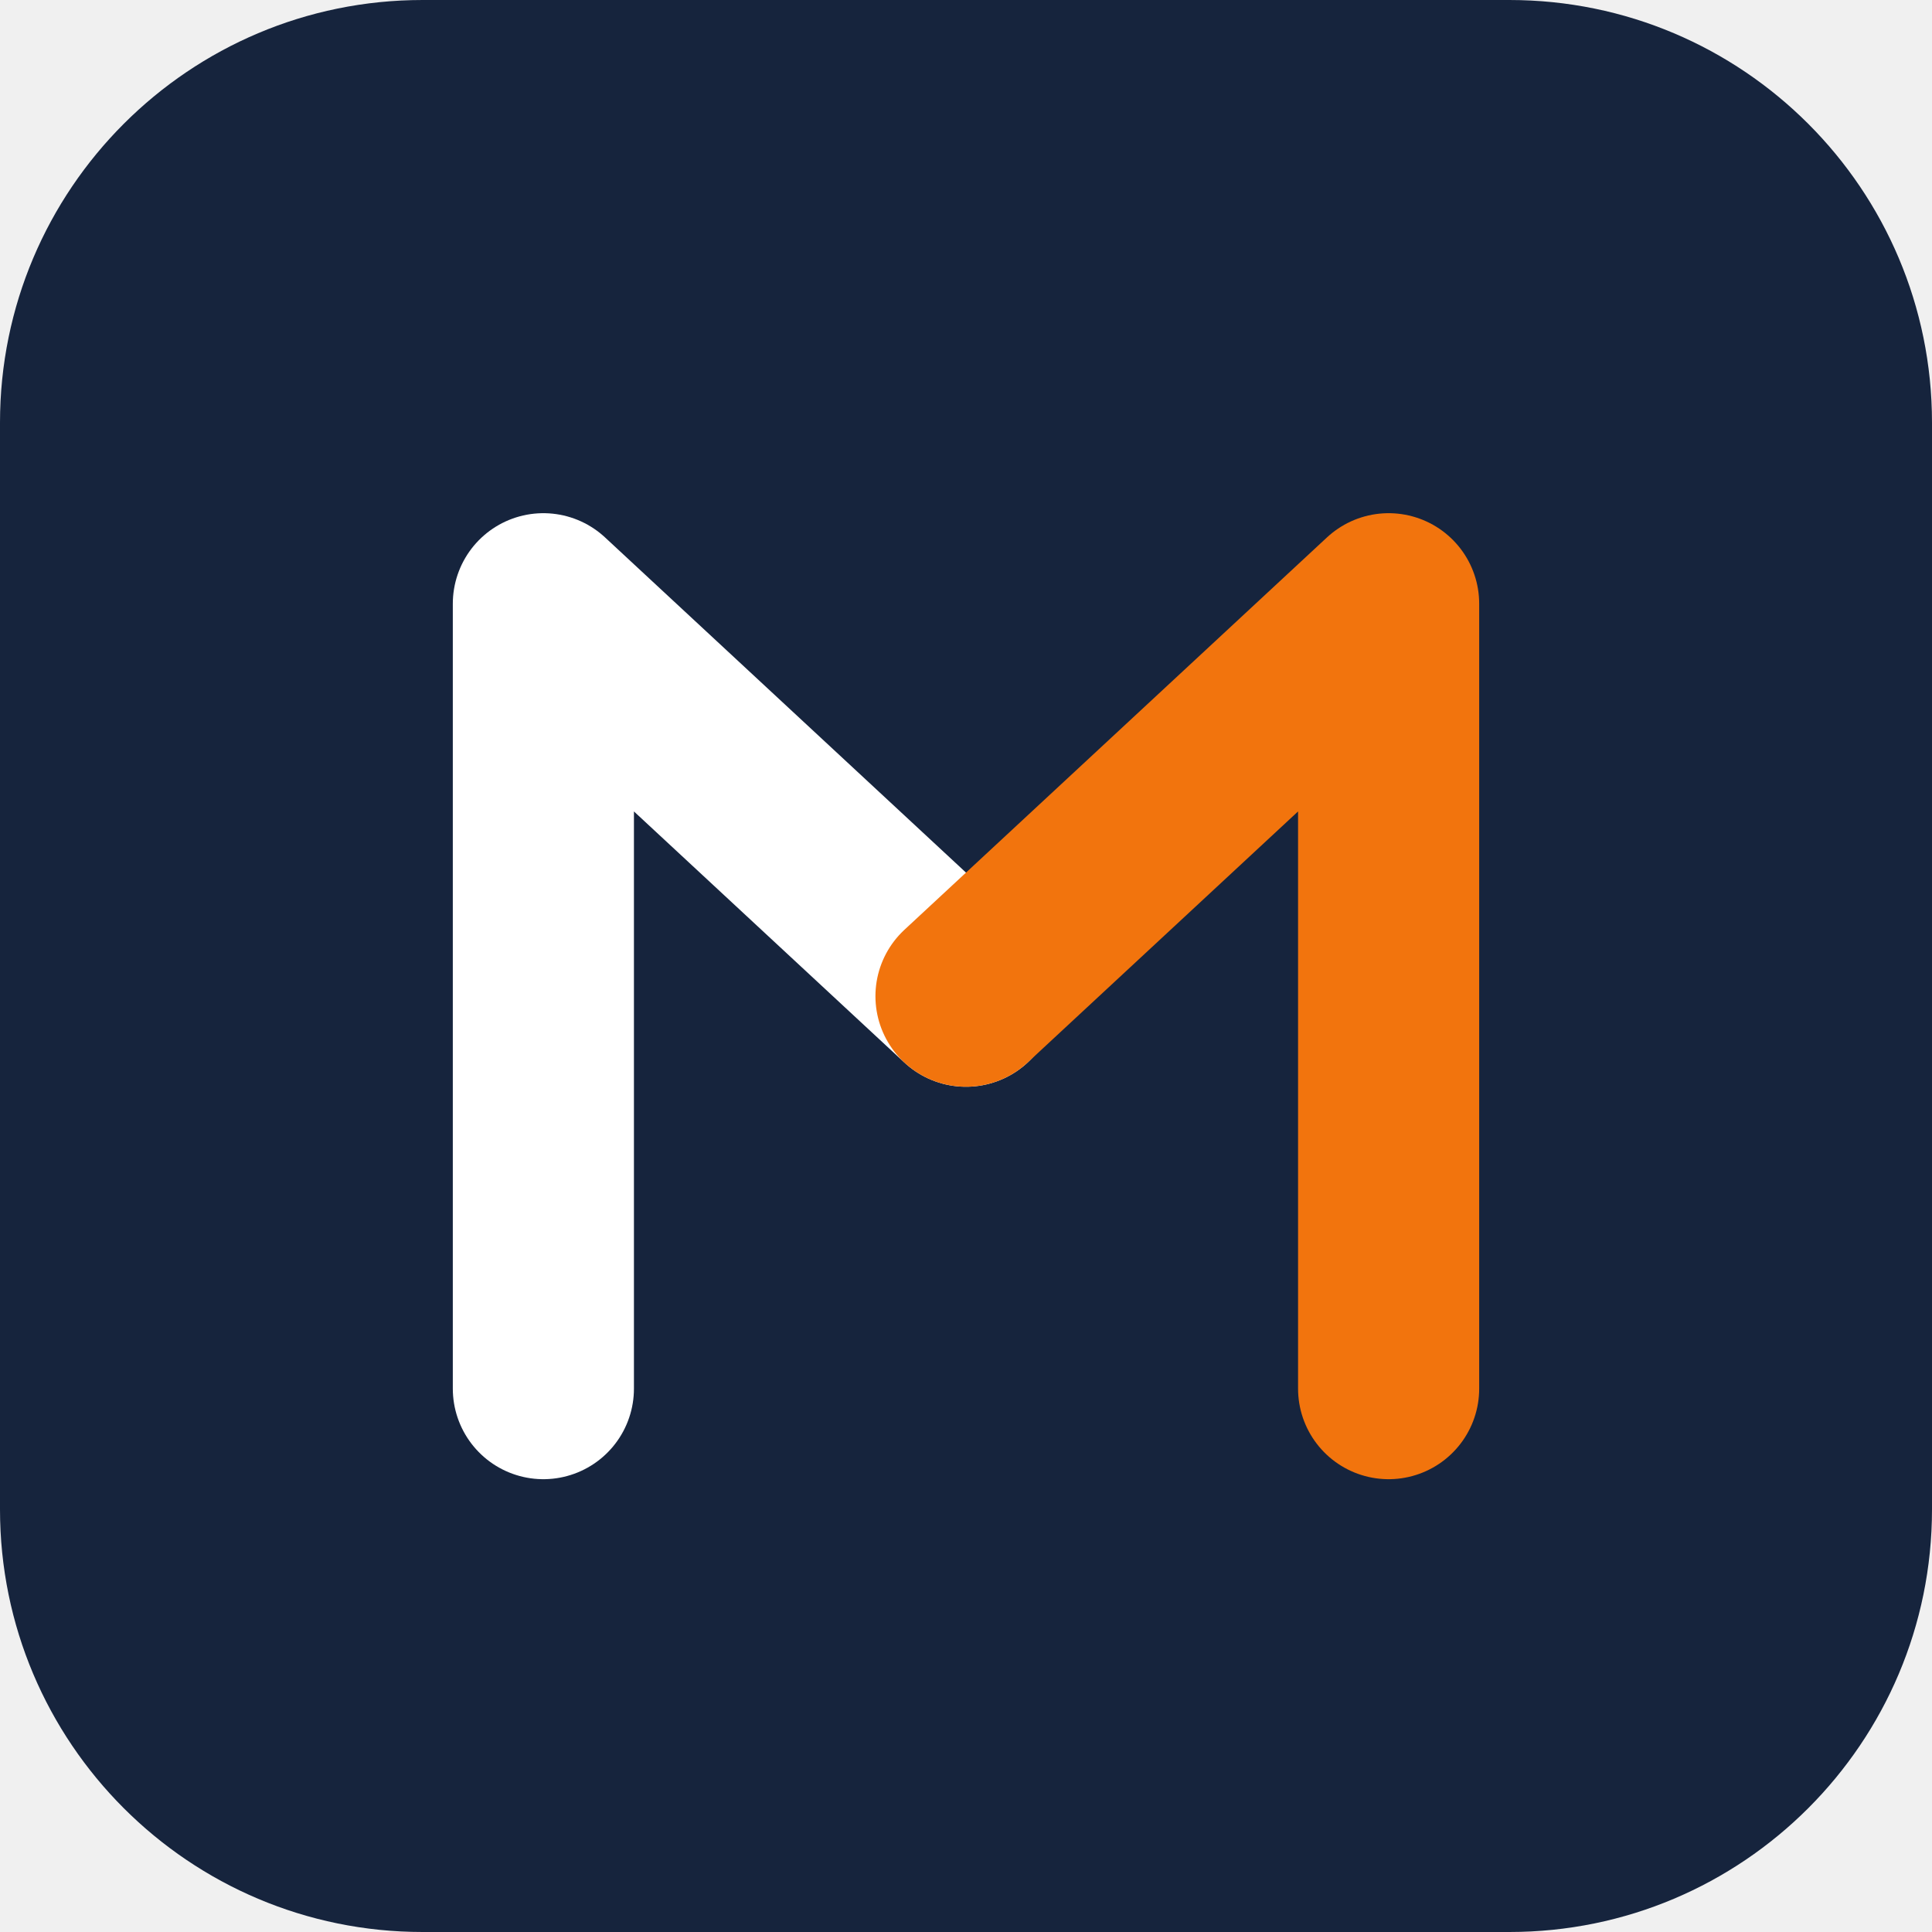
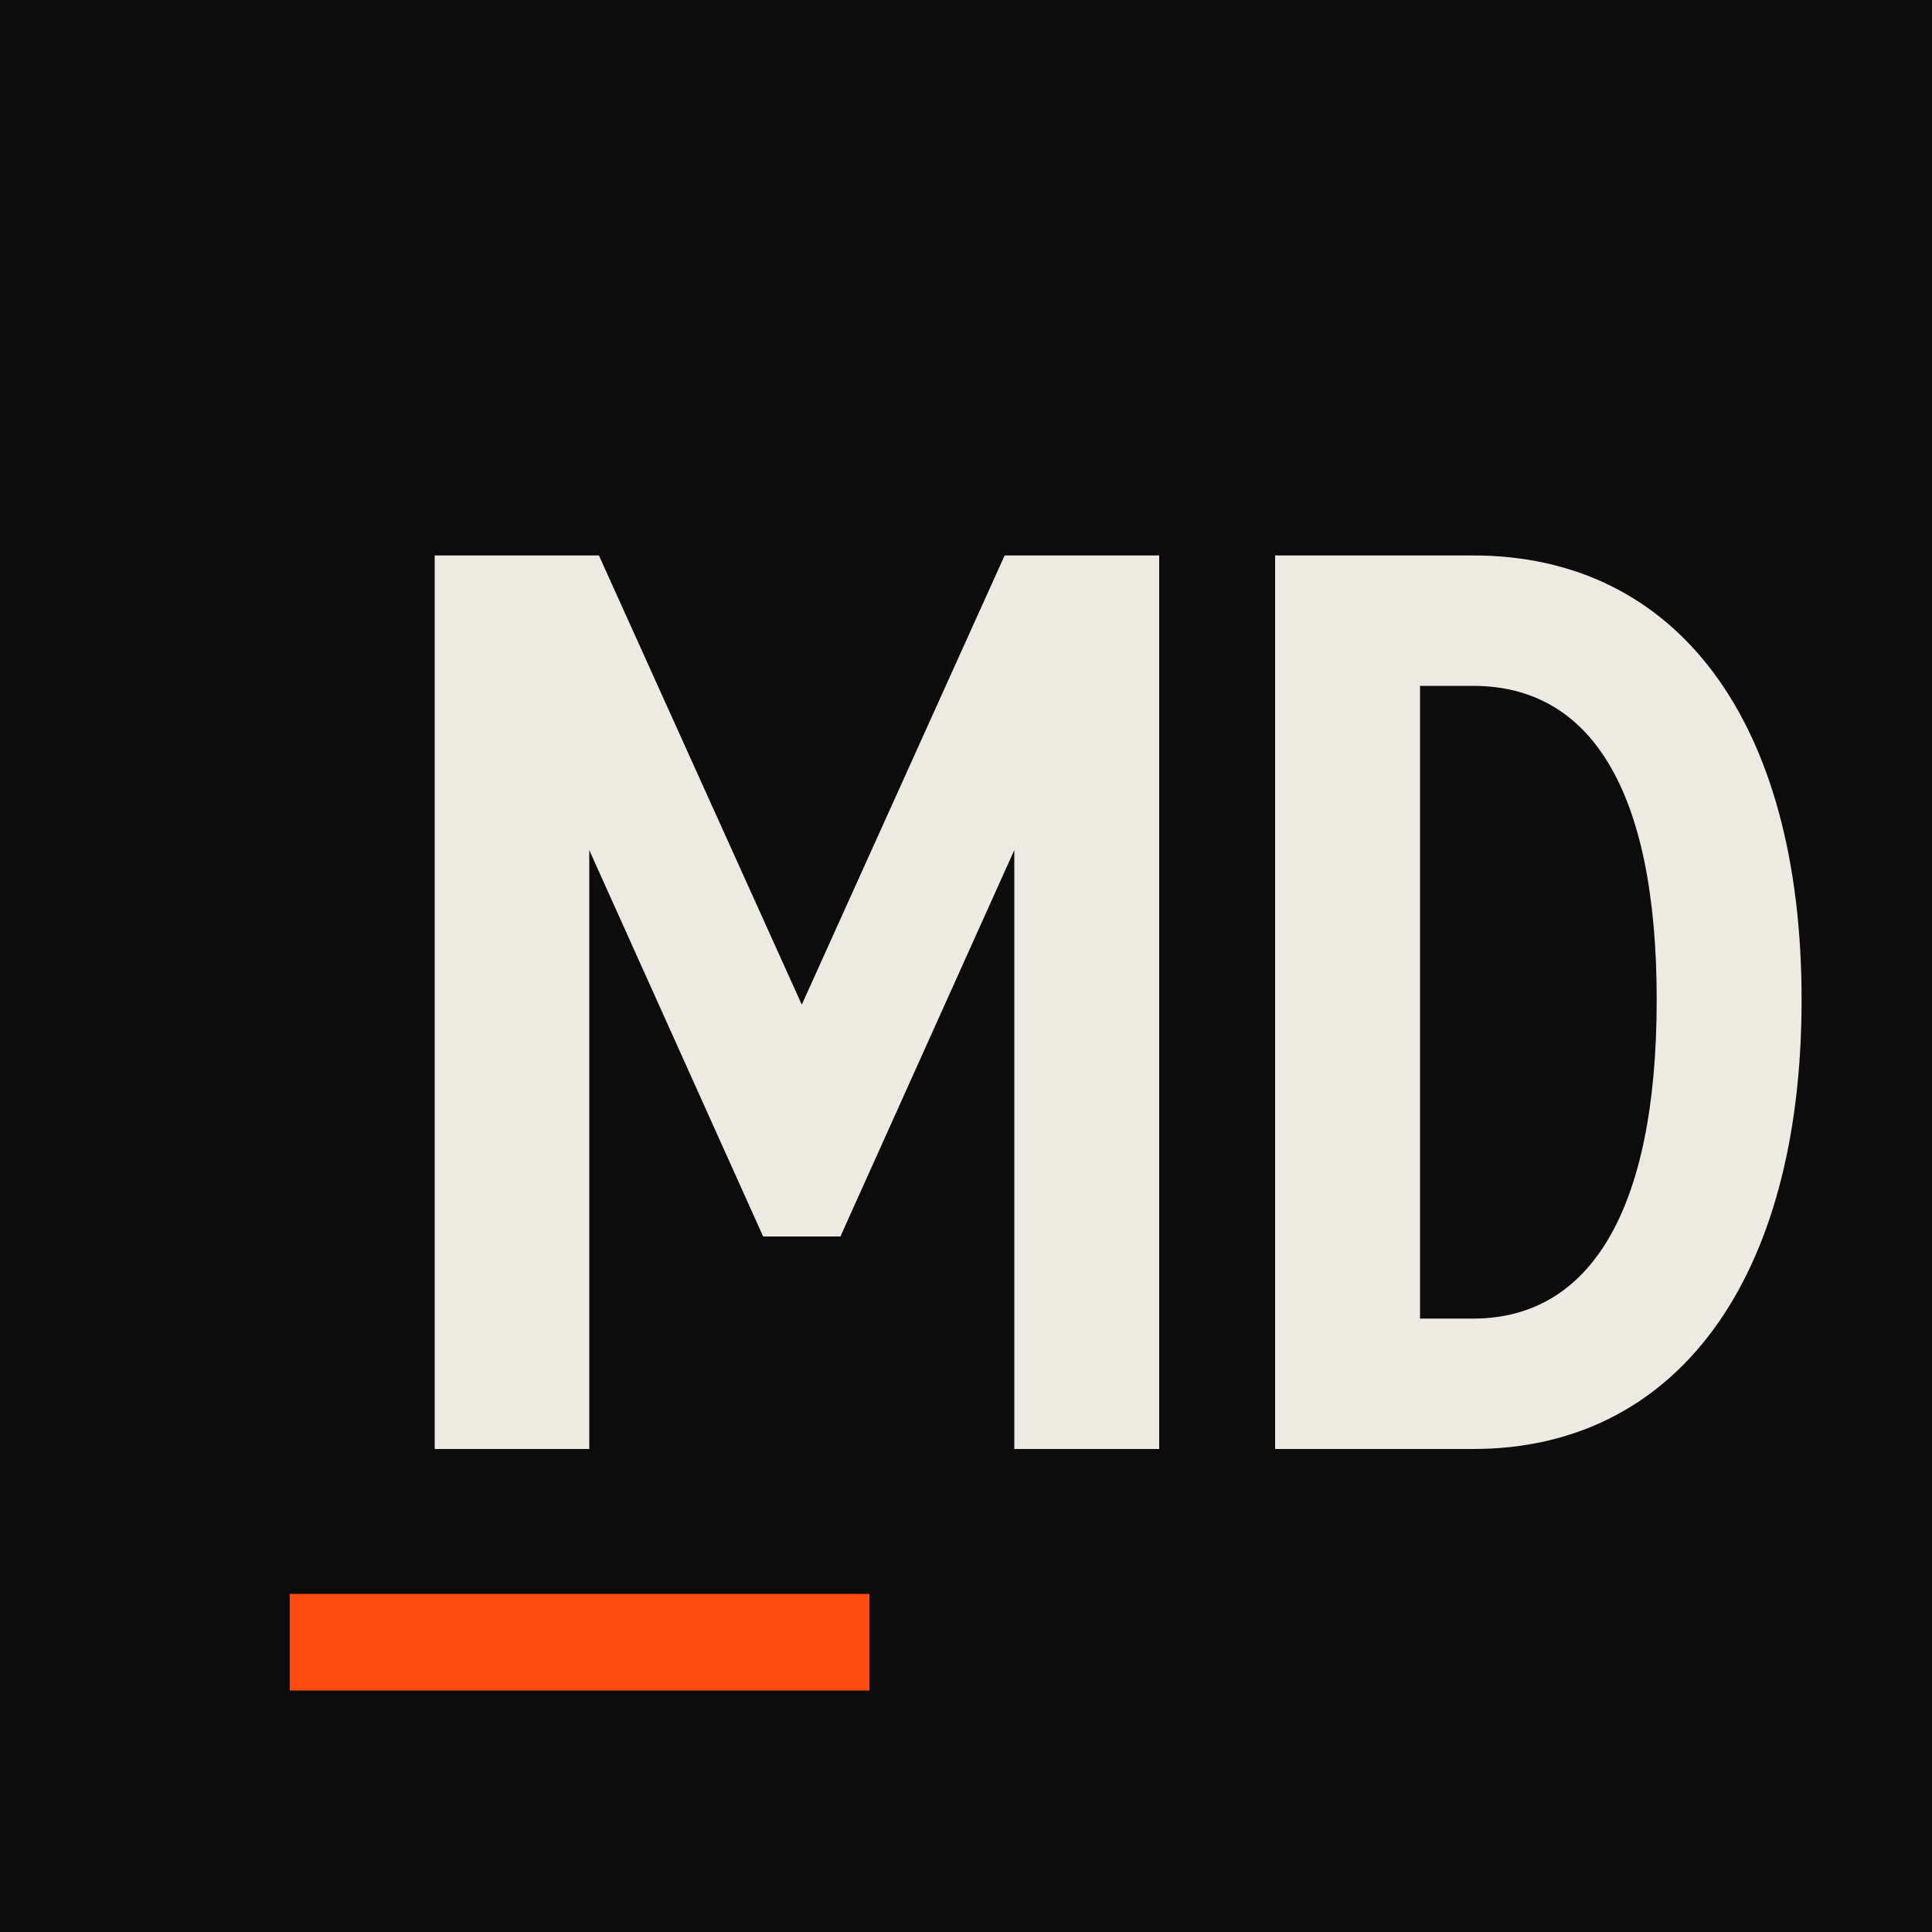
- <svg xmlns="http://www.w3.org/2000/svg" width="64" height="64" viewBox="0 0 64 64">
-   <rect width="64" height="64" rx="14" fill="#16243d" />
-   <polyline points="18,46 18,20 32,33" fill="none" stroke="#ffffff" stroke-width="6" stroke-linejoin="round" stroke-linecap="round" />
-   <polyline points="32,33 46,20 46,46" fill="none" stroke="#f2740d" stroke-width="6" stroke-linejoin="round" stroke-linecap="round" />
+ <svg xmlns="http://www.w3.org/2000/svg" viewBox="0 0 40 40" width="40" height="40">
+   <rect width="40" height="40" fill="#0C0C0D" />
+   <path d="M9 30V11.5h3.4l4.2 9.3 4.2-9.3H24V30h-3V17.6l-3.6 8h-1.6l-3.6-8V30H9Zm17.4 0V11.5h4.1c4.2 0 6.8 3.4 6.8 9.2s-2.6 9.3-6.8 9.3h-4.1Zm3-2.7h1.1c2.4 0 3.8-2.2 3.8-6.6s-1.4-6.5-3.8-6.5h-1.1v13.1Z" fill="#ECEAE1" />
+   <rect x="6" y="33" width="12" height="2" fill="#FF4B12" />
</svg>
